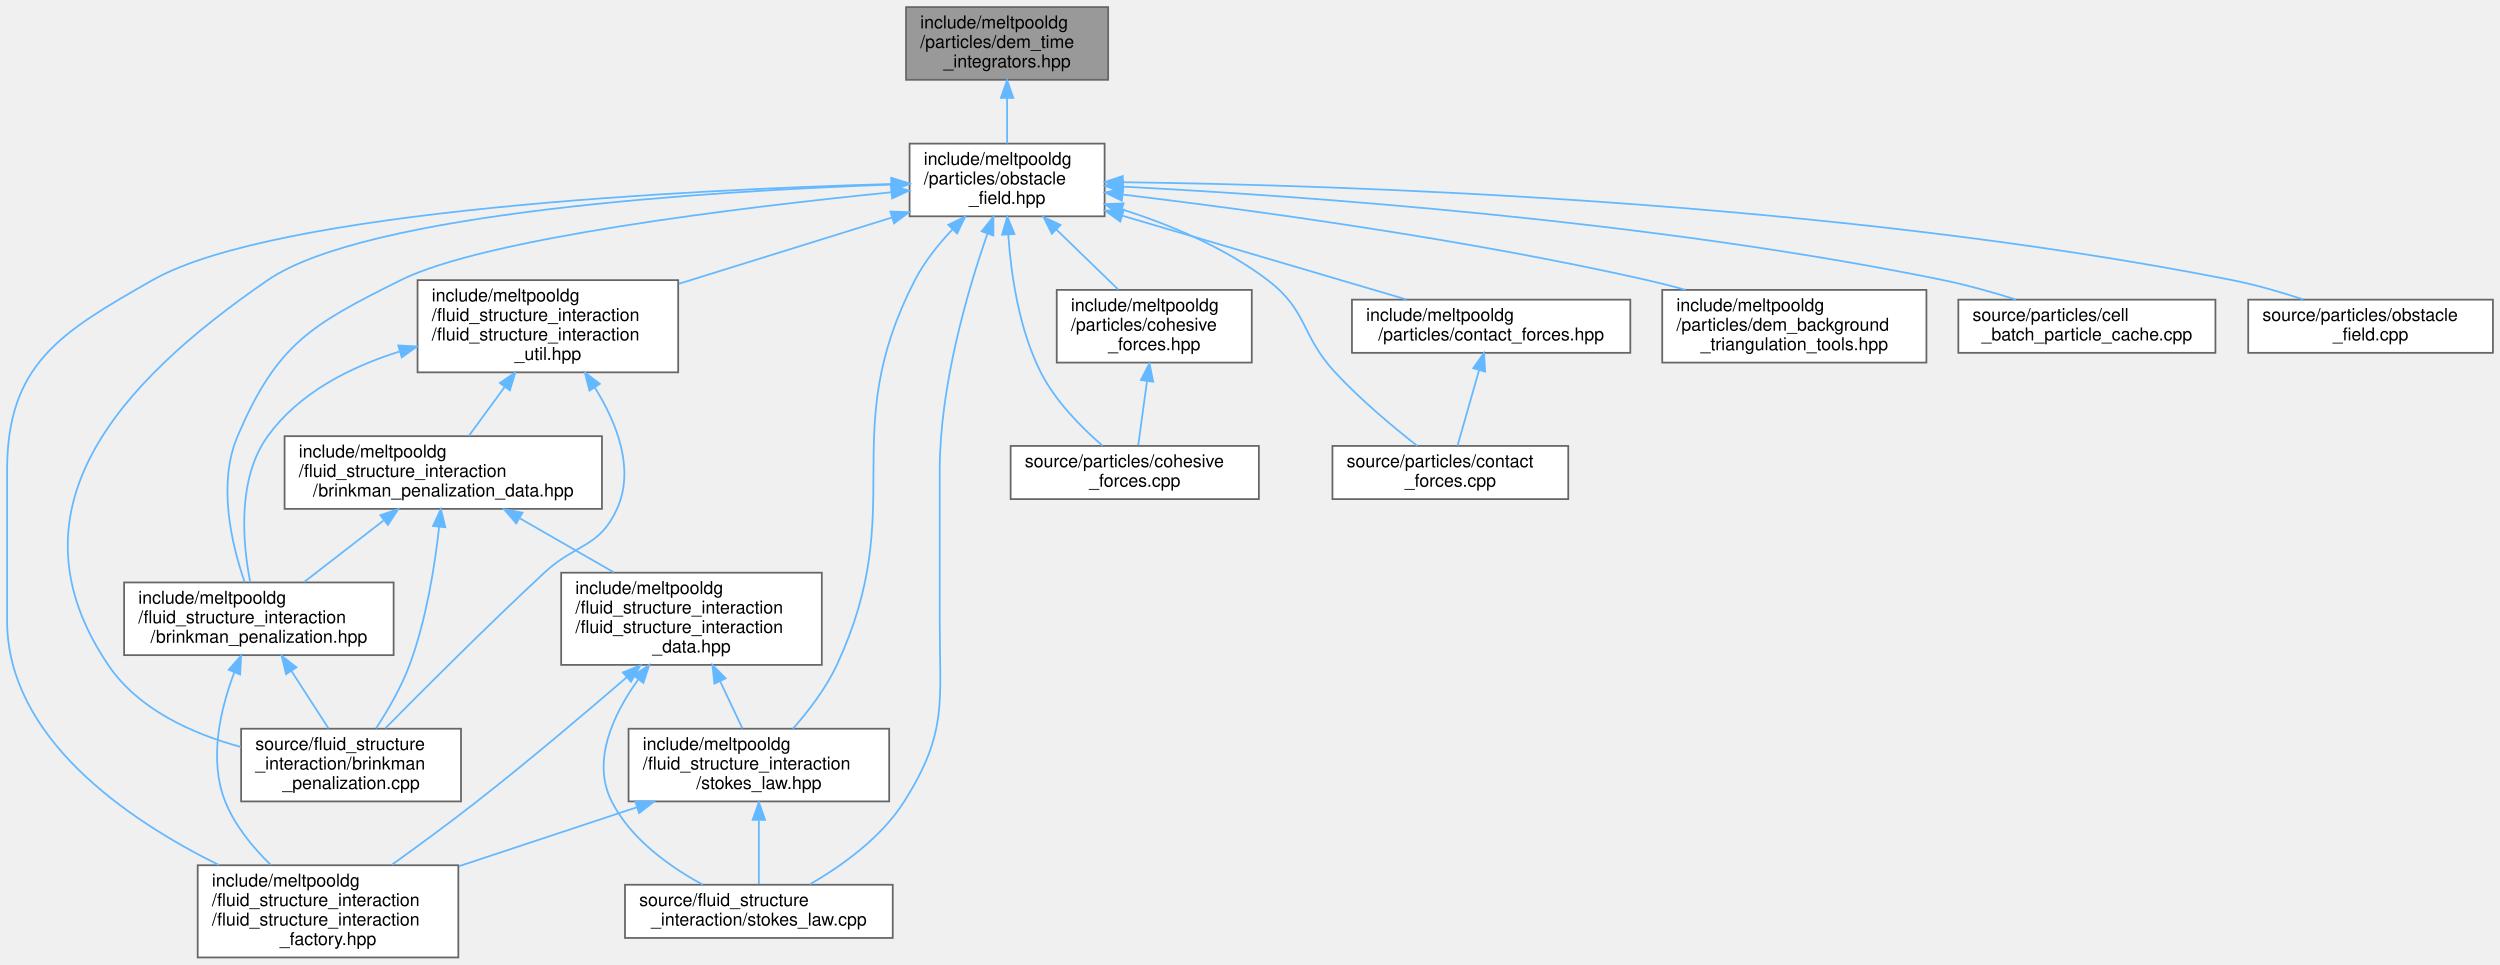
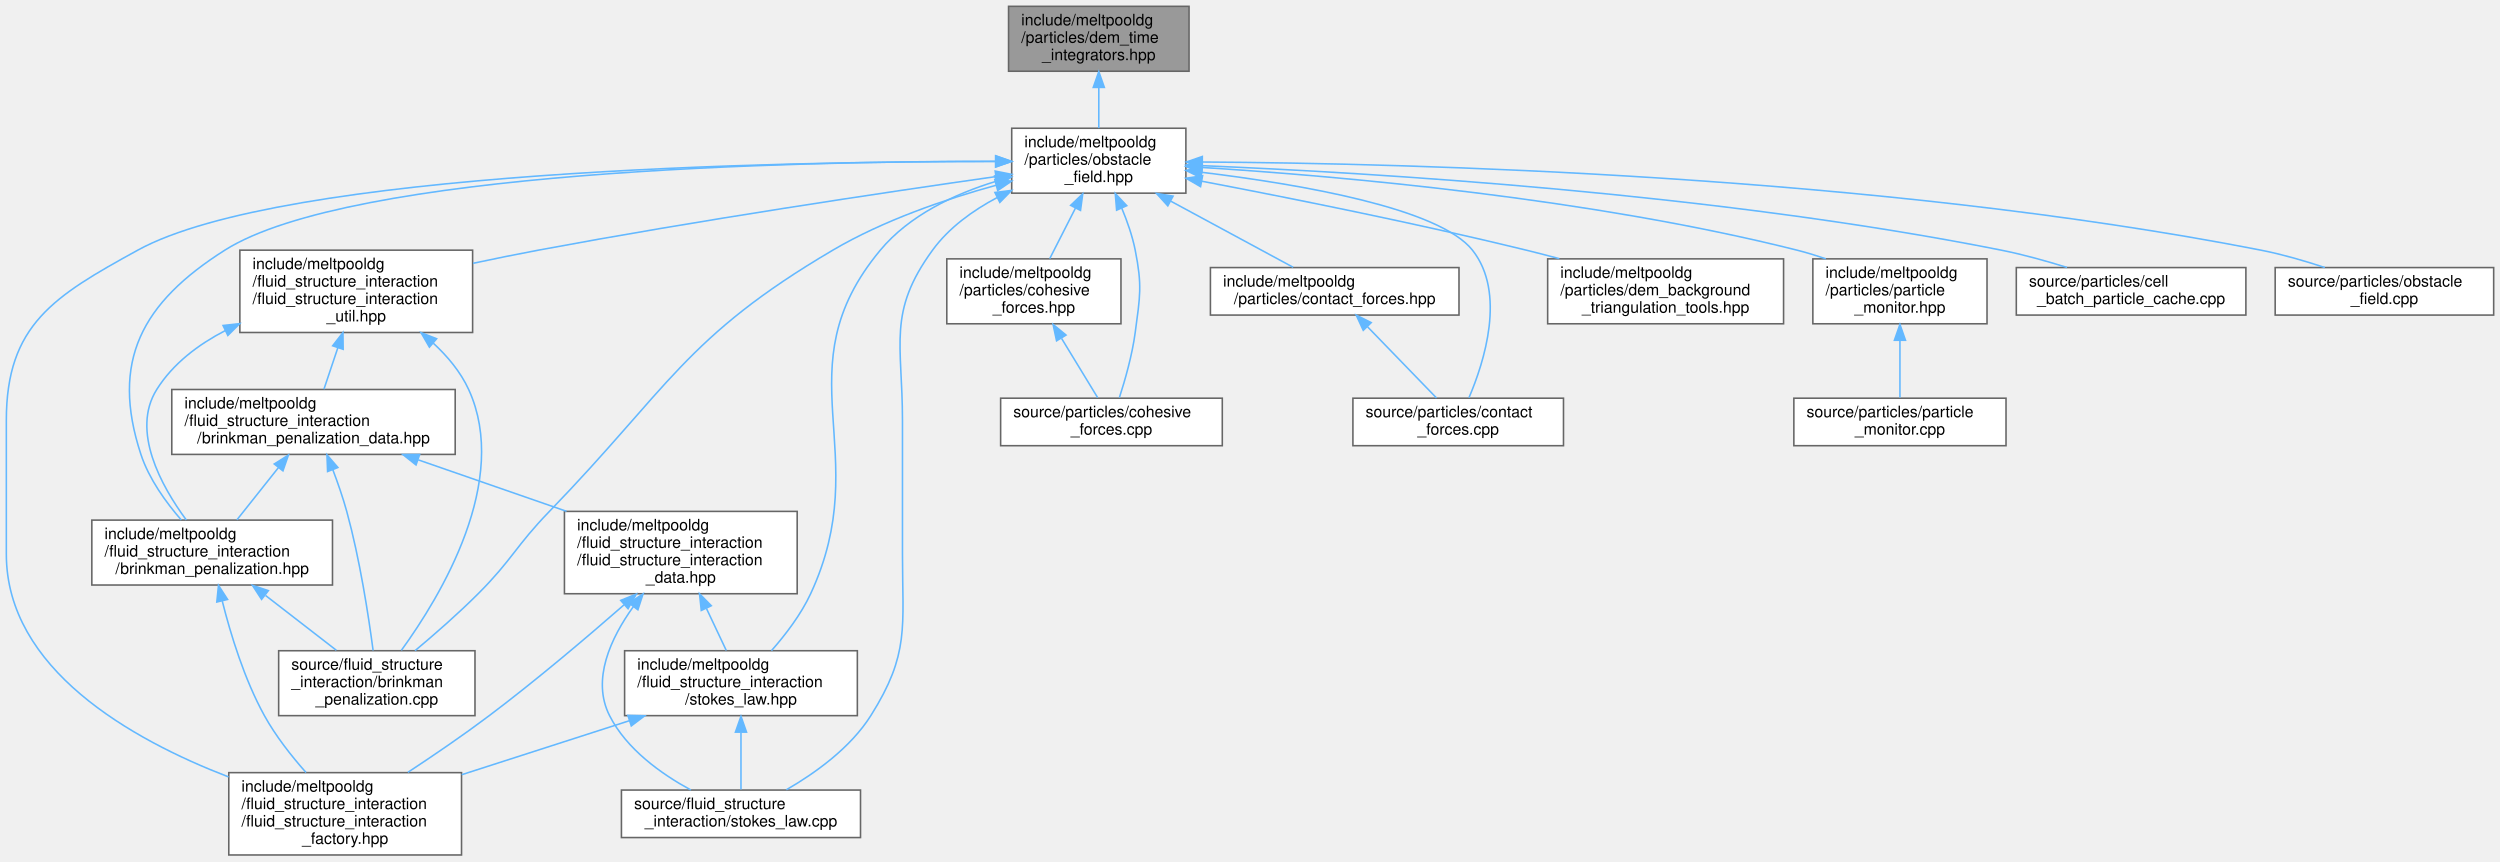
- <svg xmlns="http://www.w3.org/2000/svg" xmlns:xlink="http://www.w3.org/1999/xlink" width="1410pt" height="544pt" viewBox="0.00 0.00 1410.00 544.00">
+ <svg xmlns="http://www.w3.org/2000/svg" xmlns:xlink="http://www.w3.org/1999/xlink" width="1579pt" height="544pt" viewBox="0.00 0.00 1579.00 544.00">
  <g id="graph0" class="graph" transform="scale(1 1) rotate(0) translate(4 540)">
    <g id="Node000001" class="node">
      <g id="a_Node000001">
        <a xlink:title=" ">
-           <polygon fill="#999999" stroke="#666666" points="621,-536 507,-536 507,-495 621,-495 621,-536" />
-           <text text-anchor="start" x="515" y="-524" font-family="Helvetica,sans-Serif" font-size="10.00">include/meltpooldg</text>
-           <text text-anchor="start" x="515" y="-513" font-family="Helvetica,sans-Serif" font-size="10.00">/particles/dem_time</text>
-           <text text-anchor="middle" x="564" y="-502" font-family="Helvetica,sans-Serif" font-size="10.00">_integrators.hpp</text>
+           <polygon fill="#999999" stroke="#666666" points="747,-536 633,-536 633,-495 747,-495 747,-536" />
+           <text text-anchor="start" x="641" y="-524" font-family="Helvetica,sans-Serif" font-size="10.00">include/meltpooldg</text>
+           <text text-anchor="start" x="641" y="-513" font-family="Helvetica,sans-Serif" font-size="10.00">/particles/dem_time</text>
+           <text text-anchor="middle" x="690" y="-502" font-family="Helvetica,sans-Serif" font-size="10.00">_integrators.hpp</text>
        </a>
      </g>
    </g>
    <g id="Node000002" class="node">
      <g id="a_Node000002">
        <a xlink:href="obstacle__field_8hpp.html" target="_top" xlink:title=" ">
-           <polygon fill="white" stroke="#666666" points="619,-459 509,-459 509,-418 619,-418 619,-459" />
-           <text text-anchor="start" x="517" y="-447" font-family="Helvetica,sans-Serif" font-size="10.00">include/meltpooldg</text>
-           <text text-anchor="start" x="517" y="-436" font-family="Helvetica,sans-Serif" font-size="10.00">/particles/obstacle</text>
-           <text text-anchor="middle" x="564" y="-425" font-family="Helvetica,sans-Serif" font-size="10.00">_field.hpp</text>
+           <polygon fill="white" stroke="#666666" points="745,-459 635,-459 635,-418 745,-418 745,-459" />
+           <text text-anchor="start" x="643" y="-447" font-family="Helvetica,sans-Serif" font-size="10.00">include/meltpooldg</text>
+           <text text-anchor="start" x="643" y="-436" font-family="Helvetica,sans-Serif" font-size="10.00">/particles/obstacle</text>
+           <text text-anchor="middle" x="690" y="-425" font-family="Helvetica,sans-Serif" font-size="10.00">_field.hpp</text>
        </a>
      </g>
    </g>
    <g id="edge1_Node000001_Node000002" class="edge">
      <g id="a_edge1_Node000001_Node000002">
        <a xlink:title=" ">
-           <path fill="none" stroke="#63b8ff" d="M564,-484.69C564,-476.08 564,-466.9 564,-459.07" />
-           <polygon fill="#63b8ff" stroke="#63b8ff" points="560.5,-484.79 564,-494.79 567.5,-484.79 560.5,-484.79" />
+           <path fill="none" stroke="#63b8ff" d="M690,-484.69C690,-476.08 690,-466.9 690,-459.07" />
+           <polygon fill="#63b8ff" stroke="#63b8ff" points="686.5,-484.79 690,-494.79 693.5,-484.79 686.5,-484.79" />
        </a>
      </g>
    </g>
    <g id="Node000003" class="node">
      <g id="a_Node000003">
        <a xlink:href="brinkman__penalization_8hpp.html" target="_top" xlink:title=" ">
-           <polygon fill="white" stroke="#666666" points="218,-211.5 66,-211.5 66,-170.5 218,-170.5 218,-211.5" />
-           <text text-anchor="start" x="74" y="-199.5" font-family="Helvetica,sans-Serif" font-size="10.00">include/meltpooldg</text>
-           <text text-anchor="start" x="74" y="-188.5" font-family="Helvetica,sans-Serif" font-size="10.00">/fluid_structure_interaction</text>
-           <text text-anchor="middle" x="142" y="-177.5" font-family="Helvetica,sans-Serif" font-size="10.00">/brinkman_penalization.hpp</text>
+           <polygon fill="white" stroke="#666666" points="206,-211.5 54,-211.5 54,-170.5 206,-170.5 206,-211.5" />
+           <text text-anchor="start" x="62" y="-199.5" font-family="Helvetica,sans-Serif" font-size="10.00">include/meltpooldg</text>
+           <text text-anchor="start" x="62" y="-188.5" font-family="Helvetica,sans-Serif" font-size="10.00">/fluid_structure_interaction</text>
+           <text text-anchor="middle" x="130" y="-177.5" font-family="Helvetica,sans-Serif" font-size="10.00">/brinkman_penalization.hpp</text>
        </a>
      </g>
    </g>
    <g id="edge2_Node000002_Node000003" class="edge">
      <g id="a_edge2_Node000002_Node000003">
        <a xlink:title=" ">
-           <path fill="none" stroke="#63b8ff" d="M498.69,-431.55C413.41,-423 269.41,-405.61 222,-382 171.35,-356.78 152.23,-346.03 130,-294 118.51,-267.11 126.67,-232.81 134.01,-211.63" />
-           <polygon fill="#63b8ff" stroke="#63b8ff" points="498.5,-435.05 508.79,-432.55 499.19,-428.09 498.5,-435.05" />
+           <path fill="none" stroke="#63b8ff" d="M624.85,-438.11C496.7,-438.16 217.43,-432.29 138,-382 85.63,-348.84 65.63,-311.88 85,-253 90.1,-237.5 100.82,-222.7 110.51,-211.57" />
+           <polygon fill="#63b8ff" stroke="#63b8ff" points="624.92,-441.61 634.92,-438.09 624.91,-434.61 624.92,-441.61" />
        </a>
      </g>
    </g>
    <g id="Node000004" class="node">
      <g id="a_Node000004">
        <a xlink:href="fluid__structure__interaction__factory_8hpp.html" target="_top" xlink:title=" ">
-           <polygon fill="white" stroke="#666666" points="254.5,-52 107.5,-52 107.5,0 254.5,0 254.5,-52" />
-           <text text-anchor="start" x="115.5" y="-40" font-family="Helvetica,sans-Serif" font-size="10.00">include/meltpooldg</text>
-           <text text-anchor="start" x="115.5" y="-29" font-family="Helvetica,sans-Serif" font-size="10.00">/fluid_structure_interaction</text>
-           <text text-anchor="start" x="115.5" y="-18" font-family="Helvetica,sans-Serif" font-size="10.00">/fluid_structure_interaction</text>
-           <text text-anchor="middle" x="181" y="-7" font-family="Helvetica,sans-Serif" font-size="10.00">_factory.hpp</text>
+           <polygon fill="white" stroke="#666666" points="287.5,-52 140.5,-52 140.5,0 287.5,0 287.5,-52" />
+           <text text-anchor="start" x="148.5" y="-40" font-family="Helvetica,sans-Serif" font-size="10.00">include/meltpooldg</text>
+           <text text-anchor="start" x="148.5" y="-29" font-family="Helvetica,sans-Serif" font-size="10.00">/fluid_structure_interaction</text>
+           <text text-anchor="start" x="148.5" y="-18" font-family="Helvetica,sans-Serif" font-size="10.00">/fluid_structure_interaction</text>
+           <text text-anchor="middle" x="214" y="-7" font-family="Helvetica,sans-Serif" font-size="10.00">_factory.hpp</text>
        </a>
      </g>
    </g>
    <g id="edge5_Node000002_Node000004" class="edge">
      <g id="a_edge5_Node000002_Node000004">
        <a xlink:title=" ">
-           <path fill="none" stroke="#63b8ff" d="M498.75,-436.23C384.01,-432.99 151.66,-421.6 82,-382 29.76,-352.3 0,-334.59 0,-274.5 0,-274.5 0,-274.5 0,-190 0,-124.14 67,-78.08 119.47,-52.11" />
-           <polygon fill="#63b8ff" stroke="#63b8ff" points="498.72,-439.73 508.81,-436.51 498.9,-432.74 498.72,-439.73" />
+           <path fill="none" stroke="#63b8ff" d="M624.46,-438.01C487.23,-438.04 174.75,-432.39 83,-382 30.09,-352.94 0,-334.86 0,-274.5 0,-274.5 0,-274.5 0,-190 0,-117.61 78.45,-73.13 140.35,-49.29" />
+           <polygon fill="#63b8ff" stroke="#63b8ff" points="624.83,-441.51 634.83,-438 624.82,-434.51 624.83,-441.51" />
        </a>
      </g>
    </g>
    <g id="Node000005" class="node">
      <g id="a_Node000005">
        <a xlink:href="brinkman__penalization_8cpp.html" target="_top" xlink:title=" ">
-           <polygon fill="white" stroke="#666666" points="256,-129 132,-129 132,-88 256,-88 256,-129" />
-           <text text-anchor="start" x="140" y="-117" font-family="Helvetica,sans-Serif" font-size="10.00">source/fluid_structure</text>
-           <text text-anchor="start" x="140" y="-106" font-family="Helvetica,sans-Serif" font-size="10.00">_interaction/brinkman</text>
-           <text text-anchor="middle" x="194" y="-95" font-family="Helvetica,sans-Serif" font-size="10.00">_penalization.cpp</text>
-         </a>
-       </g>
-     </g>
-     <g id="edge24_Node000002_Node000005" class="edge">
-       <g id="a_edge24_Node000002_Node000005">
-         <a xlink:title=" ">
-           <path fill="none" stroke="#63b8ff" d="M498.65,-435.9C395.95,-432.22 202.73,-420.28 147,-382 60.94,-322.88 -1.35,-251.59 57,-165 73.85,-139.99 104.09,-126.25 131.89,-118.7" />
-           <polygon fill="#63b8ff" stroke="#63b8ff" points="498.79,-439.4 508.9,-436.25 499.03,-432.41 498.79,-439.4" />
+           <polygon fill="white" stroke="#666666" points="296,-129 172,-129 172,-88 296,-88 296,-129" />
+           <text text-anchor="start" x="180" y="-117" font-family="Helvetica,sans-Serif" font-size="10.00">source/fluid_structure</text>
+           <text text-anchor="start" x="180" y="-106" font-family="Helvetica,sans-Serif" font-size="10.00">_interaction/brinkman</text>
+           <text text-anchor="middle" x="234" y="-95" font-family="Helvetica,sans-Serif" font-size="10.00">_penalization.cpp</text>
+         </a>
+       </g>
+     </g>
+     <g id="edge26_Node000002_Node000005" class="edge">
+       <g id="a_edge26_Node000002_Node000005">
+         <a xlink:title=" ">
+           <path fill="none" stroke="#63b8ff" d="M625.1,-423C592.72,-414.08 553.79,-400.71 522,-382 428.75,-327.13 418.3,-294.7 343,-217 321.73,-195.05 319.6,-186.62 298,-165 285.42,-152.41 270.44,-139.32 258.13,-129.02" />
+           <polygon fill="#63b8ff" stroke="#63b8ff" points="624.35,-426.42 634.92,-425.62 626.16,-419.66 624.35,-426.42" />
        </a>
      </g>
    </g>
    <g id="Node000006" class="node">
      <g id="a_Node000006">
        <a xlink:href="fluid__structure__interaction__util_8hpp.html" target="_top" xlink:title=" ">
-           <polygon fill="white" stroke="#666666" points="378.5,-382 231.5,-382 231.5,-330 378.5,-330 378.5,-382" />
-           <text text-anchor="start" x="239.5" y="-370" font-family="Helvetica,sans-Serif" font-size="10.00">include/meltpooldg</text>
-           <text text-anchor="start" x="239.5" y="-359" font-family="Helvetica,sans-Serif" font-size="10.00">/fluid_structure_interaction</text>
-           <text text-anchor="start" x="239.5" y="-348" font-family="Helvetica,sans-Serif" font-size="10.00">/fluid_structure_interaction</text>
-           <text text-anchor="middle" x="305" y="-337" font-family="Helvetica,sans-Serif" font-size="10.00">_util.hpp</text>
+           <polygon fill="white" stroke="#666666" points="294.5,-382 147.5,-382 147.5,-330 294.5,-330 294.5,-382" />
+           <text text-anchor="start" x="155.5" y="-370" font-family="Helvetica,sans-Serif" font-size="10.00">include/meltpooldg</text>
+           <text text-anchor="start" x="155.5" y="-359" font-family="Helvetica,sans-Serif" font-size="10.00">/fluid_structure_interaction</text>
+           <text text-anchor="start" x="155.5" y="-348" font-family="Helvetica,sans-Serif" font-size="10.00">/fluid_structure_interaction</text>
+           <text text-anchor="middle" x="221" y="-337" font-family="Helvetica,sans-Serif" font-size="10.00">_util.hpp</text>
        </a>
      </g>
    </g>
    <g id="edge6_Node000002_Node000006" class="edge">
      <g id="a_edge6_Node000002_Node000006">
        <a xlink:title=" ">
-           <path fill="none" stroke="#63b8ff" d="M499.19,-417.36C462.62,-405.99 416.79,-391.75 378.84,-379.95" />
-           <polygon fill="#63b8ff" stroke="#63b8ff" points="498.17,-420.7 508.76,-420.33 500.25,-414.02 498.17,-420.7" />
+           <path fill="none" stroke="#63b8ff" d="M624.79,-428.44C553.61,-418.29 436.39,-400.77 336,-382 322.64,-379.5 308.47,-376.62 294.8,-373.71" />
+           <polygon fill="#63b8ff" stroke="#63b8ff" points="624.55,-431.95 634.95,-429.89 625.54,-425.02 624.55,-431.95" />
        </a>
      </g>
    </g>
    <g id="Node000009" class="node">
      <g id="a_Node000009">
        <a xlink:href="stokes__law_8hpp.html" target="_top" xlink:title=" ">
-           <polygon fill="white" stroke="#666666" points="497.5,-129 350.5,-129 350.5,-88 497.5,-88 497.5,-129" />
-           <text text-anchor="start" x="358.5" y="-117" font-family="Helvetica,sans-Serif" font-size="10.00">include/meltpooldg</text>
-           <text text-anchor="start" x="358.5" y="-106" font-family="Helvetica,sans-Serif" font-size="10.00">/fluid_structure_interaction</text>
-           <text text-anchor="middle" x="424" y="-95" font-family="Helvetica,sans-Serif" font-size="10.00">/stokes_law.hpp</text>
+           <polygon fill="white" stroke="#666666" points="537.5,-129 390.5,-129 390.5,-88 537.5,-88 537.5,-129" />
+           <text text-anchor="start" x="398.5" y="-117" font-family="Helvetica,sans-Serif" font-size="10.00">include/meltpooldg</text>
+           <text text-anchor="start" x="398.5" y="-106" font-family="Helvetica,sans-Serif" font-size="10.00">/fluid_structure_interaction</text>
+           <text text-anchor="middle" x="464" y="-95" font-family="Helvetica,sans-Serif" font-size="10.00">/stokes_law.hpp</text>
        </a>
      </g>
    </g>
    <g id="edge18_Node000002_Node000009" class="edge">
      <g id="a_edge18_Node000002_Node000009">
        <a xlink:title=" ">
-           <path fill="none" stroke="#63b8ff" d="M533.11,-410.52C525.15,-402.12 517.33,-392.33 512,-382 466.87,-294.55 509.49,-254.23 468,-165 461.88,-151.84 452.06,-139.02 443.24,-129.03" />
-           <polygon fill="#63b8ff" stroke="#63b8ff" points="530.85,-413.21 540.39,-417.82 535.8,-408.27 530.85,-413.21" />
+           <path fill="none" stroke="#63b8ff" d="M624.87,-425.42C598.64,-417.35 570.31,-404 552,-382 489.04,-306.37 549.49,-254.23 508,-165 501.88,-151.84 492.06,-139.02 483.24,-129.03" />
+           <polygon fill="#63b8ff" stroke="#63b8ff" points="624.22,-428.88 634.8,-428.26 626.15,-422.15 624.22,-428.88" />
        </a>
      </g>
    </g>
    <g id="Node000010" class="node">
      <g id="a_Node000010">
        <a xlink:href="stokes__law_8cpp.html" target="_top" xlink:title=" ">
-           <polygon fill="white" stroke="#666666" points="499.5,-41 348.5,-41 348.5,-11 499.5,-11 499.5,-41" />
-           <text text-anchor="start" x="356.5" y="-29" font-family="Helvetica,sans-Serif" font-size="10.00">source/fluid_structure</text>
-           <text text-anchor="middle" x="424" y="-18" font-family="Helvetica,sans-Serif" font-size="10.00">_interaction/stokes_law.cpp</text>
-         </a>
-       </g>
-     </g>
-     <g id="edge25_Node000002_Node000010" class="edge">
-       <g id="a_edge25_Node000002_Node000010">
-         <a xlink:title=" ">
-           <path fill="none" stroke="#63b8ff" d="M552.85,-408.07C541.64,-375.79 526,-322.22 526,-274.5 526,-274.5 526,-274.5 526,-190 526,-143.8 530.63,-127.08 506,-88 493.13,-67.59 470.79,-51.65 452.68,-41.19" />
-           <polygon fill="#63b8ff" stroke="#63b8ff" points="549.65,-409.53 556.31,-417.77 556.25,-407.18 549.65,-409.53" />
+           <polygon fill="white" stroke="#666666" points="539.5,-41 388.5,-41 388.5,-11 539.5,-11 539.5,-41" />
+           <text text-anchor="start" x="396.5" y="-29" font-family="Helvetica,sans-Serif" font-size="10.00">source/fluid_structure</text>
+           <text text-anchor="middle" x="464" y="-18" font-family="Helvetica,sans-Serif" font-size="10.00">_interaction/stokes_law.cpp</text>
+         </a>
+       </g>
+     </g>
+     <g id="edge27_Node000002_Node000010" class="edge">
+       <g id="a_edge27_Node000002_Node000010">
+         <a xlink:title=" ">
+           <path fill="none" stroke="#63b8ff" d="M625.77,-415.21C610.31,-407 595.3,-396.14 585,-382 556.43,-342.79 566,-323.02 566,-274.5 566,-274.5 566,-274.5 566,-190 566,-143.8 570.63,-127.08 546,-88 533.13,-67.59 510.79,-51.65 492.68,-41.19" />
+           <polygon fill="#63b8ff" stroke="#63b8ff" points="624.38,-418.43 634.9,-419.74 627.5,-412.16 624.38,-418.43" />
        </a>
      </g>
    </g>
    <g id="Node000011" class="node">
      <g id="a_Node000011">
        <a xlink:href="cohesive__forces_8hpp.html" target="_top" xlink:title=" ">
-           <polygon fill="white" stroke="#666666" points="702,-376.5 592,-376.5 592,-335.5 702,-335.5 702,-376.5" />
-           <text text-anchor="start" x="600" y="-364.5" font-family="Helvetica,sans-Serif" font-size="10.00">include/meltpooldg</text>
-           <text text-anchor="start" x="600" y="-353.5" font-family="Helvetica,sans-Serif" font-size="10.00">/particles/cohesive</text>
-           <text text-anchor="middle" x="647" y="-342.5" font-family="Helvetica,sans-Serif" font-size="10.00">_forces.hpp</text>
+           <polygon fill="white" stroke="#666666" points="704,-376.5 594,-376.5 594,-335.5 704,-335.5 704,-376.5" />
+           <text text-anchor="start" x="602" y="-364.5" font-family="Helvetica,sans-Serif" font-size="10.00">include/meltpooldg</text>
+           <text text-anchor="start" x="602" y="-353.5" font-family="Helvetica,sans-Serif" font-size="10.00">/particles/cohesive</text>
+           <text text-anchor="middle" x="649" y="-342.5" font-family="Helvetica,sans-Serif" font-size="10.00">_forces.hpp</text>
        </a>
      </g>
    </g>
    <g id="edge19_Node000002_Node000011" class="edge">
      <g id="a_edge19_Node000002_Node000011">
        <a xlink:title=" ">
-           <path fill="none" stroke="#63b8ff" d="M591.76,-410.57C603.2,-399.48 616.2,-386.87 626.72,-376.67" />
-           <polygon fill="#63b8ff" stroke="#63b8ff" points="589.26,-408.13 584.52,-417.6 594.13,-413.15 589.26,-408.13" />
+           <path fill="none" stroke="#63b8ff" d="M675.31,-408.66C669.91,-398.05 663.92,-386.29 659.02,-376.67" />
+           <polygon fill="#63b8ff" stroke="#63b8ff" points="672.21,-410.28 679.87,-417.6 678.45,-407.1 672.21,-410.28" />
        </a>
      </g>
    </g>
    <g id="Node000012" class="node">
      <g id="a_Node000012">
        <a xlink:href="cohesive__forces_8cpp.html" target="_top" xlink:title=" ">
-           <polygon fill="white" stroke="#666666" points="706,-288.5 566,-288.5 566,-258.5 706,-258.5 706,-288.5" />
-           <text text-anchor="start" x="574" y="-276.5" font-family="Helvetica,sans-Serif" font-size="10.00">source/particles/cohesive</text>
-           <text text-anchor="middle" x="636" y="-265.5" font-family="Helvetica,sans-Serif" font-size="10.00">_forces.cpp</text>
-         </a>
-       </g>
-     </g>
-     <g id="edge27_Node000002_Node000012" class="edge">
-       <g id="a_edge27_Node000002_Node000012">
-         <a xlink:title=" ">
-           <path fill="none" stroke="#63b8ff" d="M564.67,-407.53C566.23,-385.11 570.71,-354.27 583,-330 591.3,-313.6 606.06,-298.75 617.89,-288.55" />
-           <polygon fill="#63b8ff" stroke="#63b8ff" points="561.16,-407.62 564.11,-417.79 568.15,-408 561.16,-407.62" />
+           <polygon fill="white" stroke="#666666" points="768,-288.5 628,-288.5 628,-258.5 768,-258.5 768,-288.5" />
+           <text text-anchor="start" x="636" y="-276.5" font-family="Helvetica,sans-Serif" font-size="10.00">source/particles/cohesive</text>
+           <text text-anchor="middle" x="698" y="-265.5" font-family="Helvetica,sans-Serif" font-size="10.00">_forces.cpp</text>
+         </a>
+       </g>
+     </g>
+     <g id="edge29_Node000002_Node000012" class="edge">
+       <g id="a_edge29_Node000002_Node000012">
+         <a xlink:title=" ">
+           <path fill="none" stroke="#63b8ff" d="M704.52,-408.5C708.01,-400.15 711.23,-390.9 713,-382 717.51,-359.33 716.04,-352.91 713,-330 711.11,-315.75 706.6,-299.97 703.01,-288.89" />
+           <polygon fill="#63b8ff" stroke="#63b8ff" points="701.25,-407.24 700.39,-417.8 707.65,-410.09 701.25,-407.24" />
        </a>
      </g>
    </g>
    <g id="Node000013" class="node">
      <g id="a_Node000013">
        <a xlink:href="contact__forces_8hpp.html" target="_top" xlink:title=" ">
-           <polygon fill="white" stroke="#666666" points="915.5,-371 758.5,-371 758.5,-341 915.5,-341 915.5,-371" />
-           <text text-anchor="start" x="766.5" y="-359" font-family="Helvetica,sans-Serif" font-size="10.00">include/meltpooldg</text>
-           <text text-anchor="middle" x="837" y="-348" font-family="Helvetica,sans-Serif" font-size="10.00">/particles/contact_forces.hpp</text>
+           <polygon fill="white" stroke="#666666" points="917.5,-371 760.5,-371 760.5,-341 917.5,-341 917.5,-371" />
+           <text text-anchor="start" x="768.5" y="-359" font-family="Helvetica,sans-Serif" font-size="10.00">include/meltpooldg</text>
+           <text text-anchor="middle" x="839" y="-348" font-family="Helvetica,sans-Serif" font-size="10.00">/particles/contact_forces.hpp</text>
        </a>
      </g>
    </g>
    <g id="edge21_Node000002_Node000013" class="edge">
      <g id="a_edge21_Node000002_Node000013">
        <a xlink:title=" ">
-           <path fill="none" stroke="#63b8ff" d="M628.85,-418.38C678.08,-403.86 744.66,-384.23 789.13,-371.11" />
-           <polygon fill="#63b8ff" stroke="#63b8ff" points="627.85,-415.02 619.25,-421.21 629.83,-421.74 627.85,-415.02" />
+           <path fill="none" stroke="#63b8ff" d="M735.51,-412.91C760.81,-399.24 791.4,-382.71 812.74,-371.19" />
+           <polygon fill="#63b8ff" stroke="#63b8ff" points="733.58,-409.97 726.45,-417.81 736.91,-416.13 733.58,-409.97" />
        </a>
      </g>
    </g>
    <g id="Node000014" class="node">
      <g id="a_Node000014">
        <a xlink:href="contact__forces_8cpp.html" target="_top" xlink:title=" ">
-           <polygon fill="white" stroke="#666666" points="880.5,-288.5 747.5,-288.5 747.5,-258.5 880.5,-258.5 880.5,-288.5" />
-           <text text-anchor="start" x="755.5" y="-276.5" font-family="Helvetica,sans-Serif" font-size="10.00">source/particles/contact</text>
-           <text text-anchor="middle" x="814" y="-265.5" font-family="Helvetica,sans-Serif" font-size="10.00">_forces.cpp</text>
-         </a>
-       </g>
-     </g>
-     <g id="edge28_Node000002_Node000014" class="edge">
-       <g id="a_edge28_Node000002_Node000014">
-         <a xlink:title=" ">
-           <path fill="none" stroke="#63b8ff" d="M628.95,-421.87C656.13,-413.18 686.93,-400.31 711,-382 733.78,-364.67 729.54,-350.99 749,-330 763.33,-314.55 781.76,-299.16 795.33,-288.52" />
-           <polygon fill="#63b8ff" stroke="#63b8ff" points="627.65,-418.61 619.12,-424.89 629.7,-425.3 627.65,-418.61" />
+           <polygon fill="white" stroke="#666666" points="983.5,-288.5 850.5,-288.5 850.5,-258.5 983.5,-258.5 983.5,-288.5" />
+           <text text-anchor="start" x="858.5" y="-276.5" font-family="Helvetica,sans-Serif" font-size="10.00">source/particles/contact</text>
+           <text text-anchor="middle" x="917" y="-265.5" font-family="Helvetica,sans-Serif" font-size="10.00">_forces.cpp</text>
+         </a>
+       </g>
+     </g>
+     <g id="edge30_Node000002_Node000014" class="edge">
+       <g id="a_edge30_Node000002_Node000014">
+         <a xlink:title=" ">
+           <path fill="none" stroke="#63b8ff" d="M755.2,-431.15C817.52,-423.58 905.02,-408.49 926,-382 947.4,-354.99 933.39,-311.27 923.81,-288.82" />
+           <polygon fill="#63b8ff" stroke="#63b8ff" points="754.56,-427.71 745.04,-432.35 755.38,-434.66 754.56,-427.71" />
        </a>
      </g>
    </g>
    <g id="Node000015" class="node">
      <g id="a_Node000015">
        <a xlink:href="dem__background__triangulation__tools_8hpp.html" target="_top" xlink:title=" ">
-           <polygon fill="white" stroke="#666666" points="1082.5,-376.5 933.5,-376.5 933.5,-335.5 1082.5,-335.5 1082.5,-376.5" />
-           <text text-anchor="start" x="941.5" y="-364.5" font-family="Helvetica,sans-Serif" font-size="10.00">include/meltpooldg</text>
-           <text text-anchor="start" x="941.5" y="-353.5" font-family="Helvetica,sans-Serif" font-size="10.00">/particles/dem_background</text>
-           <text text-anchor="middle" x="1008" y="-342.5" font-family="Helvetica,sans-Serif" font-size="10.00">_triangulation_tools.hpp</text>
+           <polygon fill="white" stroke="#666666" points="1122.5,-376.5 973.5,-376.5 973.5,-335.5 1122.5,-335.5 1122.5,-376.5" />
+           <text text-anchor="start" x="981.5" y="-364.5" font-family="Helvetica,sans-Serif" font-size="10.00">include/meltpooldg</text>
+           <text text-anchor="start" x="981.5" y="-353.5" font-family="Helvetica,sans-Serif" font-size="10.00">/particles/dem_background</text>
+           <text text-anchor="middle" x="1048" y="-342.5" font-family="Helvetica,sans-Serif" font-size="10.00">_triangulation_tools.hpp</text>
        </a>
      </g>
    </g>
    <g id="edge23_Node000002_Node000015" class="edge">
      <g id="a_edge23_Node000002_Node000015">
        <a xlink:title=" ">
-           <path fill="none" stroke="#63b8ff" d="M629.56,-430.22C702.3,-421.5 822.87,-405.11 925,-382 932.05,-380.41 939.37,-378.53 946.61,-376.54" />
-           <polygon fill="#63b8ff" stroke="#63b8ff" points="628.7,-426.8 619.19,-431.45 629.53,-433.75 628.7,-426.8" />
+           <path fill="none" stroke="#63b8ff" d="M755.02,-425.54C809.9,-415.1 890.42,-399.01 960,-382 966.79,-380.34 973.84,-378.51 980.87,-376.62" />
+           <polygon fill="#63b8ff" stroke="#63b8ff" points="754.26,-422.12 745.08,-427.42 755.56,-429 754.26,-422.12" />
        </a>
      </g>
    </g>
    <g id="Node000016" class="node">
      <g id="a_Node000016">
+         <a xlink:href="particle__monitor_8hpp.html" target="_top" xlink:title=" ">
+           <polygon fill="white" stroke="#666666" points="1251,-376.5 1141,-376.5 1141,-335.5 1251,-335.5 1251,-376.5" />
+           <text text-anchor="start" x="1149" y="-364.5" font-family="Helvetica,sans-Serif" font-size="10.00">include/meltpooldg</text>
+           <text text-anchor="start" x="1149" y="-353.5" font-family="Helvetica,sans-Serif" font-size="10.00">/particles/particle</text>
+           <text text-anchor="middle" x="1196" y="-342.5" font-family="Helvetica,sans-Serif" font-size="10.00">_monitor.hpp</text>
+         </a>
+       </g>
+     </g>
+     <g id="edge24_Node000002_Node000016" class="edge">
+       <g id="a_edge24_Node000002_Node000016">
+         <a xlink:title=" ">
+           <path fill="none" stroke="#63b8ff" d="M755.34,-434.22C842.24,-428.74 1000.11,-414.89 1131,-382 1136.98,-380.5 1143.16,-378.6 1149.22,-376.53" />
+           <polygon fill="#63b8ff" stroke="#63b8ff" points="754.87,-430.74 745.1,-434.85 755.29,-437.73 754.87,-430.74" />
+         </a>
+       </g>
+     </g>
+     <g id="Node000018" class="node">
+       <g id="a_Node000018">
        <a xlink:href="cell__batch__particle__cache_8cpp.html" target="_top" xlink:title=" ">
-           <polygon fill="white" stroke="#666666" points="1245.5,-371 1100.5,-371 1100.5,-341 1245.5,-341 1245.5,-371" />
-           <text text-anchor="start" x="1108.5" y="-359" font-family="Helvetica,sans-Serif" font-size="10.00">source/particles/cell</text>
-           <text text-anchor="middle" x="1173" y="-348" font-family="Helvetica,sans-Serif" font-size="10.00">_batch_particle_cache.cpp</text>
-         </a>
-       </g>
-     </g>
-     <g id="edge26_Node000002_Node000016" class="edge">
-       <g id="a_edge26_Node000002_Node000016">
-         <a xlink:title=" ">
-           <path fill="none" stroke="#63b8ff" d="M629.25,-434.73C729.6,-429.55 927.44,-415.71 1092,-382 1105.55,-379.22 1120.07,-375.12 1133.02,-371.03" />
-           <polygon fill="#63b8ff" stroke="#63b8ff" points="629.08,-431.23 619.27,-435.23 629.43,-438.22 629.08,-431.23" />
-         </a>
-       </g>
-     </g>
-     <g id="Node000017" class="node">
-       <g id="a_Node000017">
+           <polygon fill="white" stroke="#666666" points="1414.5,-371 1269.5,-371 1269.5,-341 1414.5,-341 1414.5,-371" />
+           <text text-anchor="start" x="1277.5" y="-359" font-family="Helvetica,sans-Serif" font-size="10.00">source/particles/cell</text>
+           <text text-anchor="middle" x="1342" y="-348" font-family="Helvetica,sans-Serif" font-size="10.00">_batch_particle_cache.cpp</text>
+         </a>
+       </g>
+     </g>
+     <g id="edge28_Node000002_Node000018" class="edge">
+       <g id="a_edge28_Node000002_Node000018">
+         <a xlink:title=" ">
+           <path fill="none" stroke="#63b8ff" d="M755.43,-435.35C862.06,-430.92 1079.52,-417.93 1260,-382 1273.72,-379.27 1288.42,-375.17 1301.53,-371.08" />
+           <polygon fill="#63b8ff" stroke="#63b8ff" points="755.01,-431.87 745.16,-435.77 755.29,-438.86 755.01,-431.87" />
+         </a>
+       </g>
+     </g>
+     <g id="Node000019" class="node">
+       <g id="a_Node000019">
        <a xlink:href="obstacle__field_8cpp.html" target="_top" xlink:title=" ">
-           <polygon fill="white" stroke="#666666" points="1402,-371 1264,-371 1264,-341 1402,-341 1402,-371" />
-           <text text-anchor="start" x="1272" y="-359" font-family="Helvetica,sans-Serif" font-size="10.00">source/particles/obstacle</text>
-           <text text-anchor="middle" x="1333" y="-348" font-family="Helvetica,sans-Serif" font-size="10.00">_field.cpp</text>
-         </a>
-       </g>
-     </g>
-     <g id="edge29_Node000002_Node000017" class="edge">
-       <g id="a_edge29_Node000002_Node000017">
-         <a xlink:title=" ">
-           <path fill="none" stroke="#63b8ff" d="M629.27,-437.23C752.68,-435.63 1028.19,-426.83 1255,-382 1268.25,-379.38 1282.41,-375.26 1294.98,-371.12" />
-           <polygon fill="#63b8ff" stroke="#63b8ff" points="629.19,-433.73 619.23,-437.35 629.27,-440.73 629.19,-433.73" />
+           <polygon fill="white" stroke="#666666" points="1571,-371 1433,-371 1433,-341 1571,-341 1571,-371" />
+           <text text-anchor="start" x="1441" y="-359" font-family="Helvetica,sans-Serif" font-size="10.00">source/particles/obstacle</text>
+           <text text-anchor="middle" x="1502" y="-348" font-family="Helvetica,sans-Serif" font-size="10.00">_field.cpp</text>
+         </a>
+       </g>
+     </g>
+     <g id="edge31_Node000002_Node000019" class="edge">
+       <g id="a_edge31_Node000002_Node000019">
+         <a xlink:title=" ">
+           <path fill="none" stroke="#63b8ff" d="M755.49,-437.67C884.63,-436.88 1180.68,-429.51 1424,-382 1437.4,-379.38 1451.72,-375.21 1464.38,-371.02" />
+           <polygon fill="#63b8ff" stroke="#63b8ff" points="755.36,-434.17 745.38,-437.72 755.39,-441.17 755.36,-434.17" />
        </a>
      </g>
    </g>
    <g id="edge3_Node000003_Node000004" class="edge">
      <g id="a_edge3_Node000003_Node000004">
        <a xlink:title=" ">
-           <path fill="none" stroke="#63b8ff" d="M128.19,-160.89C120.27,-140.02 113.6,-111.54 123,-88 128.42,-74.43 138.46,-62.15 148.68,-52.23" />
-           <polygon fill="#63b8ff" stroke="#63b8ff" points="124.97,-162.26 131.99,-170.19 131.45,-159.61 124.97,-162.26" />
+           <path fill="none" stroke="#63b8ff" d="M136.39,-160.33C141.68,-139.3 150.38,-110.86 163,-88 170.07,-75.19 180.03,-62.53 189.28,-52.09" />
+           <polygon fill="#63b8ff" stroke="#63b8ff" points="132.93,-159.76 134,-170.3 139.74,-161.39 132.93,-159.76" />
        </a>
      </g>
    </g>
    <g id="edge4_Node000003_Node000005" class="edge">
      <g id="a_edge4_Node000003_Node000005">
        <a xlink:title=" ">
-           <path fill="none" stroke="#63b8ff" d="M160.42,-161.48C167.33,-150.79 175.02,-138.88 181.29,-129.17" />
-           <polygon fill="#63b8ff" stroke="#63b8ff" points="157.34,-159.8 154.85,-170.1 163.22,-163.6 157.34,-159.8" />
+           <path fill="none" stroke="#63b8ff" d="M163.71,-163.91C178.25,-152.65 194.97,-139.71 208.46,-129.27" />
+           <polygon fill="#63b8ff" stroke="#63b8ff" points="161.21,-161.42 155.44,-170.31 165.49,-166.95 161.21,-161.42" />
        </a>
      </g>
    </g>
    <g id="edge7_Node000006_Node000003" class="edge">
      <g id="a_edge7_Node000006_Node000003">
        <a xlink:title=" ">
-           <path fill="none" stroke="#63b8ff" d="M221.31,-341.72C193.2,-332.93 164.56,-318.31 147,-294 129.66,-270 132.82,-233.91 137.11,-211.71" />
-           <polygon fill="#63b8ff" stroke="#63b8ff" points="220.63,-345.17 231.21,-344.6 222.58,-338.45 220.63,-345.17" />
+           <path fill="none" stroke="#63b8ff" d="M138.34,-331.24C121.18,-322.36 105.22,-310.31 95,-294 78.59,-267.83 97.87,-233.02 113.66,-211.58" />
+           <polygon fill="#63b8ff" stroke="#63b8ff" points="136.88,-334.42 147.41,-335.59 139.91,-328.11 136.88,-334.42" />
        </a>
      </g>
    </g>
    <g id="edge17_Node000006_Node000005" class="edge">
      <g id="a_edge17_Node000006_Node000005">
        <a xlink:title=" ">
-           <path fill="none" stroke="#63b8ff" d="M331.49,-321.42C343.98,-301.32 354.15,-275.42 344,-253 334,-230.91 320.75,-233.52 303,-217 270.9,-187.12 234.9,-151.1 213.36,-129.27" />
-           <polygon fill="#63b8ff" stroke="#63b8ff" points="328.46,-319.66 325.85,-329.93 334.29,-323.52 328.46,-319.66" />
+           <path fill="none" stroke="#63b8ff" d="M269.66,-323.25C278.71,-314.9 286.91,-305.08 292,-294 318.41,-236.48 274.48,-163.64 249.48,-129.22" />
+           <polygon fill="#63b8ff" stroke="#63b8ff" points="267.21,-320.74 261.91,-329.91 271.77,-326.05 267.21,-320.74" />
        </a>
      </g>
    </g>
    <g id="Node000007" class="node">
      <g id="a_Node000007">
        <a xlink:href="brinkman__penalization__data_8hpp.html" target="_top" xlink:title=" ">
-           <polygon fill="white" stroke="#666666" points="335.5,-294 156.5,-294 156.5,-253 335.5,-253 335.5,-294" />
-           <text text-anchor="start" x="164.5" y="-282" font-family="Helvetica,sans-Serif" font-size="10.00">include/meltpooldg</text>
-           <text text-anchor="start" x="164.5" y="-271" font-family="Helvetica,sans-Serif" font-size="10.00">/fluid_structure_interaction</text>
-           <text text-anchor="middle" x="246" y="-260" font-family="Helvetica,sans-Serif" font-size="10.00">/brinkman_penalization_data.hpp</text>
+           <polygon fill="white" stroke="#666666" points="283.5,-294 104.5,-294 104.5,-253 283.5,-253 283.5,-294" />
+           <text text-anchor="start" x="112.5" y="-282" font-family="Helvetica,sans-Serif" font-size="10.00">include/meltpooldg</text>
+           <text text-anchor="start" x="112.5" y="-271" font-family="Helvetica,sans-Serif" font-size="10.00">/fluid_structure_interaction</text>
+           <text text-anchor="middle" x="194" y="-260" font-family="Helvetica,sans-Serif" font-size="10.00">/brinkman_penalization_data.hpp</text>
        </a>
      </g>
    </g>
    <g id="edge8_Node000006_Node000007" class="edge">
      <g id="a_edge8_Node000006_Node000007">
        <a xlink:title=" ">
-           <path fill="none" stroke="#63b8ff" d="M280.73,-321.88C273.82,-312.46 266.52,-302.49 260.4,-294.15" />
-           <polygon fill="#63b8ff" stroke="#63b8ff" points="277.92,-323.97 286.66,-329.97 283.57,-319.84 277.92,-323.97" />
+           <path fill="none" stroke="#63b8ff" d="M209.41,-320.45C206.39,-311.45 203.25,-302.07 200.59,-294.15" />
+           <polygon fill="#63b8ff" stroke="#63b8ff" points="206.11,-321.6 212.61,-329.97 212.74,-319.38 206.11,-321.6" />
        </a>
      </g>
    </g>
    <g id="edge9_Node000007_Node000003" class="edge">
      <g id="a_edge9_Node000007_Node000003">
        <a xlink:title=" ">
-           <path fill="none" stroke="#63b8ff" d="M212.29,-246.41C197.75,-235.15 181.03,-222.21 167.54,-211.77" />
-           <polygon fill="#63b8ff" stroke="#63b8ff" points="210.51,-249.45 220.56,-252.81 214.79,-243.92 210.51,-249.45" />
+           <path fill="none" stroke="#63b8ff" d="M171.83,-244.62C163.2,-233.76 153.52,-221.58 145.64,-211.67" />
+           <polygon fill="#63b8ff" stroke="#63b8ff" points="169.22,-246.95 178.18,-252.6 174.7,-242.6 169.22,-246.95" />
        </a>
      </g>
    </g>
    <g id="edge16_Node000007_Node000005" class="edge">
      <g id="a_edge16_Node000007_Node000005">
        <a xlink:title=" ">
-           <path fill="none" stroke="#63b8ff" d="M243.66,-242.85C241.24,-220.82 236.42,-190.34 227,-165 222.32,-152.39 214.77,-139.41 208.08,-129.17" />
-           <polygon fill="#63b8ff" stroke="#63b8ff" points="240.19,-243.32 244.67,-252.92 247.16,-242.62 240.19,-243.32" />
+           <path fill="none" stroke="#63b8ff" d="M206.19,-243.37C209.39,-234.97 212.6,-225.71 215,-217 223.29,-186.85 228.79,-150.91 231.65,-129.16" />
+           <polygon fill="#63b8ff" stroke="#63b8ff" points="202.9,-242.17 202.5,-252.76 209.41,-244.73 202.9,-242.17" />
        </a>
      </g>
    </g>
    <g id="Node000008" class="node">
      <g id="a_Node000008">
        <a xlink:href="fluid__structure__interaction__data_8hpp.html" target="_top" xlink:title=" ">
-           <polygon fill="white" stroke="#666666" points="459.5,-217 312.5,-217 312.5,-165 459.5,-165 459.5,-217" />
-           <text text-anchor="start" x="320.5" y="-205" font-family="Helvetica,sans-Serif" font-size="10.00">include/meltpooldg</text>
-           <text text-anchor="start" x="320.5" y="-194" font-family="Helvetica,sans-Serif" font-size="10.00">/fluid_structure_interaction</text>
-           <text text-anchor="start" x="320.5" y="-183" font-family="Helvetica,sans-Serif" font-size="10.00">/fluid_structure_interaction</text>
-           <text text-anchor="middle" x="386" y="-172" font-family="Helvetica,sans-Serif" font-size="10.00">_data.hpp</text>
+           <polygon fill="white" stroke="#666666" points="499.5,-217 352.5,-217 352.5,-165 499.5,-165 499.5,-217" />
+           <text text-anchor="start" x="360.5" y="-205" font-family="Helvetica,sans-Serif" font-size="10.00">include/meltpooldg</text>
+           <text text-anchor="start" x="360.5" y="-194" font-family="Helvetica,sans-Serif" font-size="10.00">/fluid_structure_interaction</text>
+           <text text-anchor="start" x="360.5" y="-183" font-family="Helvetica,sans-Serif" font-size="10.00">/fluid_structure_interaction</text>
+           <text text-anchor="middle" x="426" y="-172" font-family="Helvetica,sans-Serif" font-size="10.00">_data.hpp</text>
        </a>
      </g>
    </g>
    <g id="edge10_Node000007_Node000008" class="edge">
      <g id="a_edge10_Node000007_Node000008">
        <a xlink:title=" ">
-           <path fill="none" stroke="#63b8ff" d="M289.32,-247.59C306.16,-237.91 325.43,-226.83 342.3,-217.13" />
-           <polygon fill="#63b8ff" stroke="#63b8ff" points="287.17,-244.79 280.25,-252.81 290.66,-250.86 287.17,-244.79" />
+           <path fill="none" stroke="#63b8ff" d="M260.17,-249.54C289.43,-239.39 323.92,-227.42 353.84,-217.04" />
+           <polygon fill="#63b8ff" stroke="#63b8ff" points="258.76,-246.33 250.46,-252.91 261.05,-252.94 258.76,-246.33" />
        </a>
      </g>
    </g>
    <g id="edge11_Node000008_Node000004" class="edge">
      <g id="a_edge11_Node000008_Node000004">
        <a xlink:title=" ">
-           <path fill="none" stroke="#63b8ff" d="M349.43,-157.99C325.72,-137.53 293.96,-110.67 265,-88 249.53,-75.89 232.01,-63.03 216.98,-52.26" />
-           <polygon fill="#63b8ff" stroke="#63b8ff" points="347.3,-160.77 357.15,-164.66 351.88,-155.47 347.3,-160.77" />
+           <path fill="none" stroke="#63b8ff" d="M390.19,-158.03C366.55,-137.36 334.58,-110.27 305,-88 288.59,-75.64 269.83,-62.86 253.62,-52.2" />
+           <polygon fill="#63b8ff" stroke="#63b8ff" points="388.05,-160.8 397.88,-164.77 392.67,-155.54 388.05,-160.8" />
        </a>
      </g>
    </g>
    <g id="edge12_Node000008_Node000009" class="edge">
      <g id="a_edge12_Node000008_Node000009">
        <a xlink:title=" ">
-           <path fill="none" stroke="#63b8ff" d="M402.17,-155.74C406.46,-146.65 410.95,-137.15 414.73,-129.15" />
-           <polygon fill="#63b8ff" stroke="#63b8ff" points="398.92,-154.43 397.82,-164.97 405.25,-157.42 398.92,-154.43" />
+           <path fill="none" stroke="#63b8ff" d="M442.17,-155.74C446.46,-146.65 450.95,-137.15 454.73,-129.15" />
+           <polygon fill="#63b8ff" stroke="#63b8ff" points="438.92,-154.43 437.82,-164.97 445.25,-157.42 438.92,-154.43" />
        </a>
      </g>
    </g>
    <g id="edge15_Node000008_Node000010" class="edge">
      <g id="a_edge15_Node000008_Node000010">
        <a xlink:title=" ">
-           <path fill="none" stroke="#63b8ff" d="M356.09,-156.95C341.59,-136.78 329.55,-110.62 341,-88 351.74,-66.78 373.72,-51.14 392.37,-41.02" />
-           <polygon fill="#63b8ff" stroke="#63b8ff" points="353.32,-159.09 362.16,-164.92 358.88,-154.85 353.32,-159.09" />
+           <path fill="none" stroke="#63b8ff" d="M396.09,-156.95C381.59,-136.78 369.55,-110.62 381,-88 391.74,-66.78 413.72,-51.14 432.37,-41.02" />
+           <polygon fill="#63b8ff" stroke="#63b8ff" points="393.32,-159.09 402.16,-164.92 398.88,-154.85 393.32,-159.09" />
        </a>
      </g>
    </g>
    <g id="edge13_Node000009_Node000004" class="edge">
      <g id="a_edge13_Node000009_Node000004">
        <a xlink:title=" ">
-           <path fill="none" stroke="#63b8ff" d="M355.33,-84.75C323.96,-74.36 286.75,-62.03 254.78,-51.44" />
-           <polygon fill="#63b8ff" stroke="#63b8ff" points="354.27,-88.09 364.87,-87.91 356.47,-81.44 354.27,-88.09" />
+           <path fill="none" stroke="#63b8ff" d="M393.57,-84.82C360.49,-74.17 321.07,-61.48 287.61,-50.7" />
+           <polygon fill="#63b8ff" stroke="#63b8ff" points="392.57,-88.18 403.16,-87.91 394.72,-81.51 392.57,-88.18" />
        </a>
      </g>
    </g>
    <g id="edge14_Node000009_Node000010" class="edge">
      <g id="a_edge14_Node000009_Node000010">
        <a xlink:title=" ">
-           <path fill="none" stroke="#63b8ff" d="M424,-77.26C424,-64.96 424,-51.33 424,-41.37" />
-           <polygon fill="#63b8ff" stroke="#63b8ff" points="420.5,-77.6 424,-87.6 427.5,-77.6 420.5,-77.6" />
+           <path fill="none" stroke="#63b8ff" d="M464,-77.26C464,-64.96 464,-51.33 464,-41.37" />
+           <polygon fill="#63b8ff" stroke="#63b8ff" points="460.5,-77.6 464,-87.6 467.5,-77.6 460.5,-77.6" />
        </a>
      </g>
    </g>
    <g id="edge20_Node000011_Node000012" class="edge">
      <g id="a_edge20_Node000011_Node000012">
        <a xlink:title=" ">
-           <path fill="none" stroke="#63b8ff" d="M642.92,-325.13C641.22,-312.73 639.34,-298.93 637.96,-288.87" />
-           <polygon fill="#63b8ff" stroke="#63b8ff" points="639.46,-325.67 644.28,-335.1 646.39,-324.72 639.46,-325.67" />
+           <path fill="none" stroke="#63b8ff" d="M666.5,-326.24C674.22,-313.57 682.95,-299.23 689.26,-288.87" />
+           <polygon fill="#63b8ff" stroke="#63b8ff" points="663.32,-324.74 661.11,-335.1 669.3,-328.38 663.32,-324.74" />
        </a>
      </g>
    </g>
    <g id="edge22_Node000013_Node000014" class="edge">
      <g id="a_edge22_Node000013_Node000014">
        <a xlink:title=" ">
-           <path fill="none" stroke="#63b8ff" d="M830.18,-331.15C826.23,-317.31 821.39,-300.37 818.04,-288.63" />
-           <polygon fill="#63b8ff" stroke="#63b8ff" points="826.88,-332.32 832.99,-340.98 833.61,-330.4 826.88,-332.32" />
+           <path fill="none" stroke="#63b8ff" d="M859.78,-333.55C873.57,-319.33 891.27,-301.06 903.31,-288.63" />
+           <polygon fill="#63b8ff" stroke="#63b8ff" points="857.03,-331.36 852.59,-340.98 862.06,-336.23 857.03,-331.36" />
+         </a>
+       </g>
+     </g>
+     <g id="Node000017" class="node">
+       <g id="a_Node000017">
+         <a xlink:href="particle__monitor_8cpp.html" target="_top" xlink:title=" ">
+           <polygon fill="white" stroke="#666666" points="1263,-288.5 1129,-288.5 1129,-258.5 1263,-258.5 1263,-288.5" />
+           <text text-anchor="start" x="1137" y="-276.5" font-family="Helvetica,sans-Serif" font-size="10.00">source/particles/particle</text>
+           <text text-anchor="middle" x="1196" y="-265.5" font-family="Helvetica,sans-Serif" font-size="10.00">_monitor.cpp</text>
+         </a>
+       </g>
+     </g>
+     <g id="edge25_Node000016_Node000017" class="edge">
+       <g id="a_edge25_Node000016_Node000017">
+         <a xlink:title=" ">
+           <path fill="none" stroke="#63b8ff" d="M1196,-324.76C1196,-312.46 1196,-298.83 1196,-288.87" />
+           <polygon fill="#63b8ff" stroke="#63b8ff" points="1192.5,-325.1 1196,-335.1 1199.5,-325.1 1192.5,-325.1" />
        </a>
      </g>
    </g>
  </g>
</svg>
